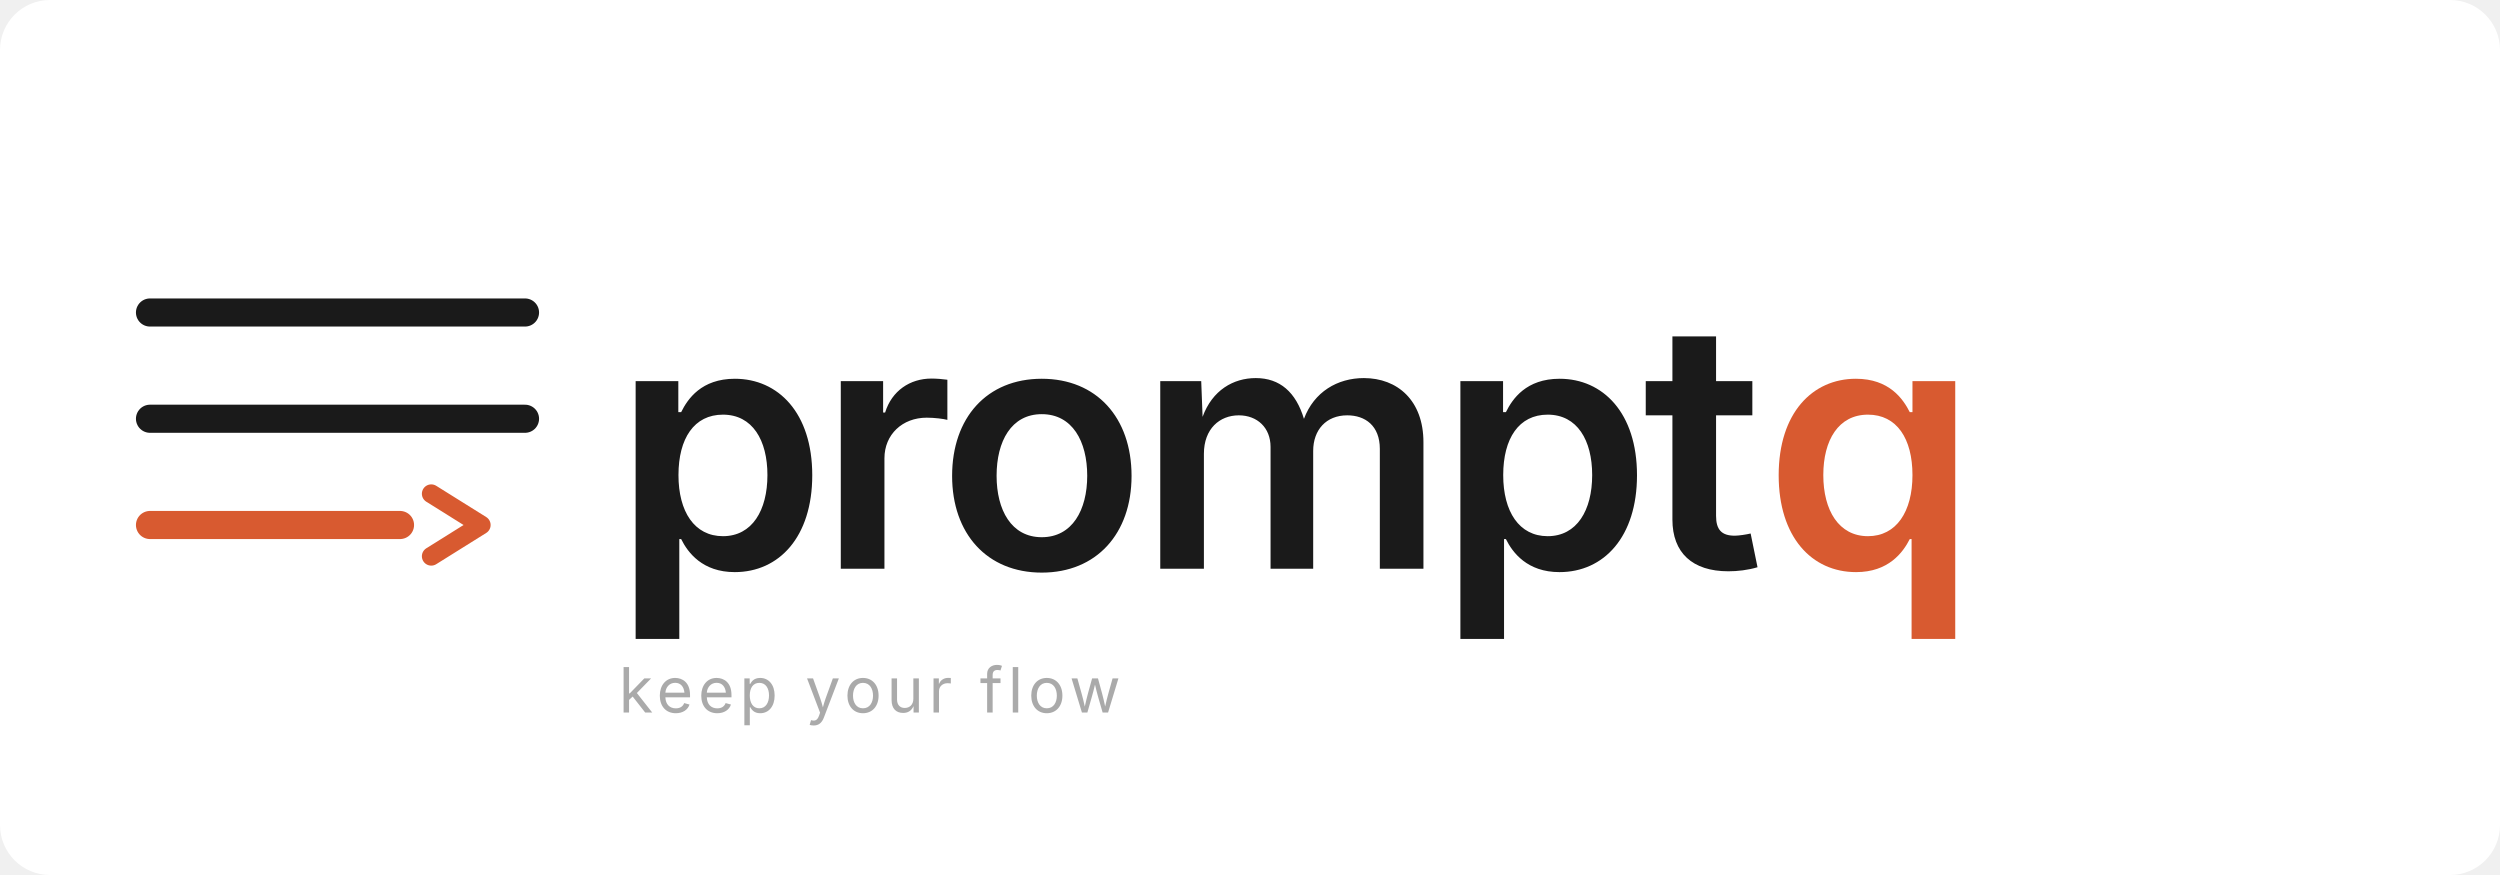
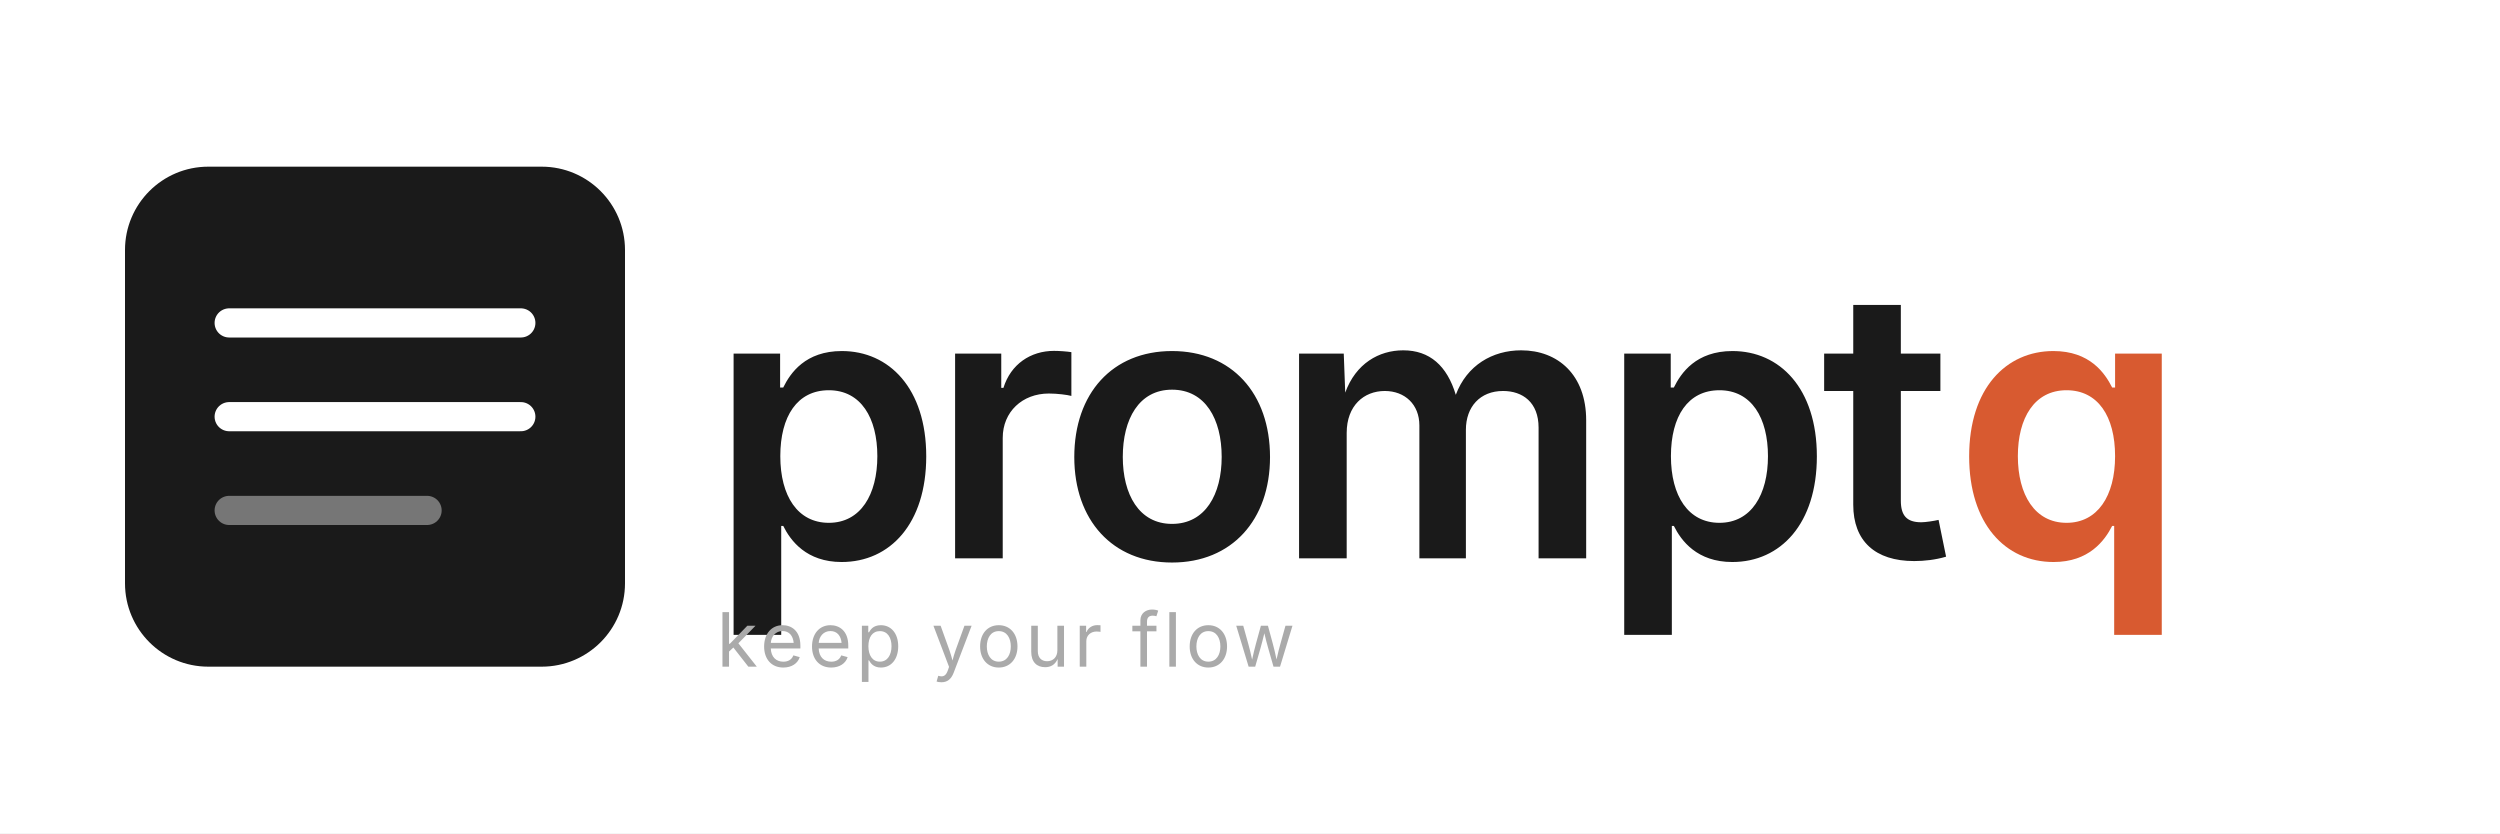
- <svg xmlns="http://www.w3.org/2000/svg" width="800" height="280" viewBox="0 0 800 280">
-   <rect width="800" height="280" fill="#ffffff" rx="16" />
-   <line x1="48" y1="100" x2="168" y2="100" stroke="#1a1a1a" stroke-width="9" stroke-linecap="round" />
-   <line x1="48" y1="134" x2="168" y2="134" stroke="#1a1a1a" stroke-width="9" stroke-linecap="round" />
-   <line x1="48" y1="168" x2="128" y2="168" stroke="#D85A30" stroke-width="9" stroke-linecap="round" />
-   <polyline points="138,158 154,168 138,178" fill="none" stroke="#D85A30" stroke-width="6" stroke-linecap="round" stroke-linejoin="round" />
-   <text x="196" y="182" font-family="-apple-system, BlinkMacSystemFont, 'Segoe UI', sans-serif" font-size="110" font-weight="600" letter-spacing="-3" fill="#1a1a1a">prompt<tspan fill="#D85A30">q</tspan>
+ <svg xmlns="http://www.w3.org/2000/svg" width="1200" height="400" viewBox="0 0 1200 400">
+   <rect width="1200" height="400" fill="#ffffff" />
+   <rect x="60" y="80" width="240" height="240" rx="40" fill="#1a1a1a" />
+   <line x1="110" y1="155" x2="250" y2="155" stroke="#ffffff" stroke-width="14" stroke-linecap="round" />
+   <line x1="110" y1="200" x2="250" y2="200" stroke="#ffffff" stroke-width="14" stroke-linecap="round" />
+   <line x1="110" y1="245" x2="205" y2="245" stroke="#ffffff" stroke-width="14" stroke-linecap="round" opacity="0.4" />
+   <text x="340" y="268" font-family="-apple-system, BlinkMacSystemFont, 'Segoe UI', sans-serif" font-size="180" font-weight="600" letter-spacing="-6" fill="#1a1a1a">prompt<tspan fill="#D85A30">q</tspan>
  </text>
-   <text x="198" y="228" font-family="-apple-system, BlinkMacSystemFont, 'Segoe UI', sans-serif" font-size="20" font-weight="400" letter-spacing="0.08em" fill="#aaaaaa">keep your flow</text>
+   <text x="344" y="320" font-family="-apple-system, BlinkMacSystemFont, 'Segoe UI', sans-serif" font-size="36" font-weight="400" letter-spacing="2" fill="#aaaaaa">keep your flow</text>
</svg>
